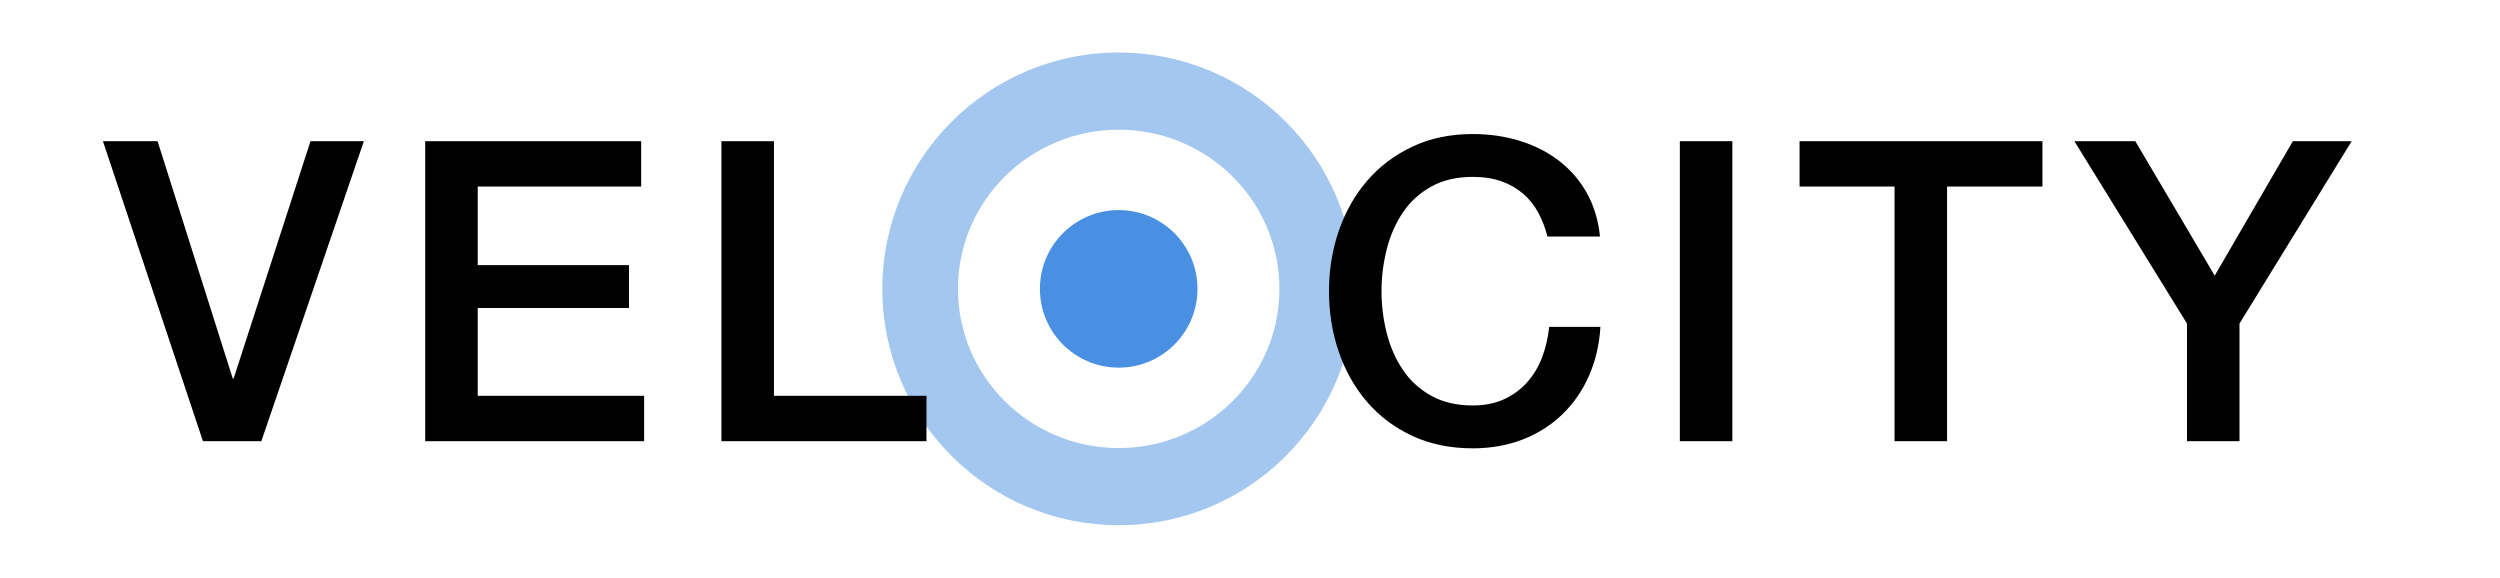
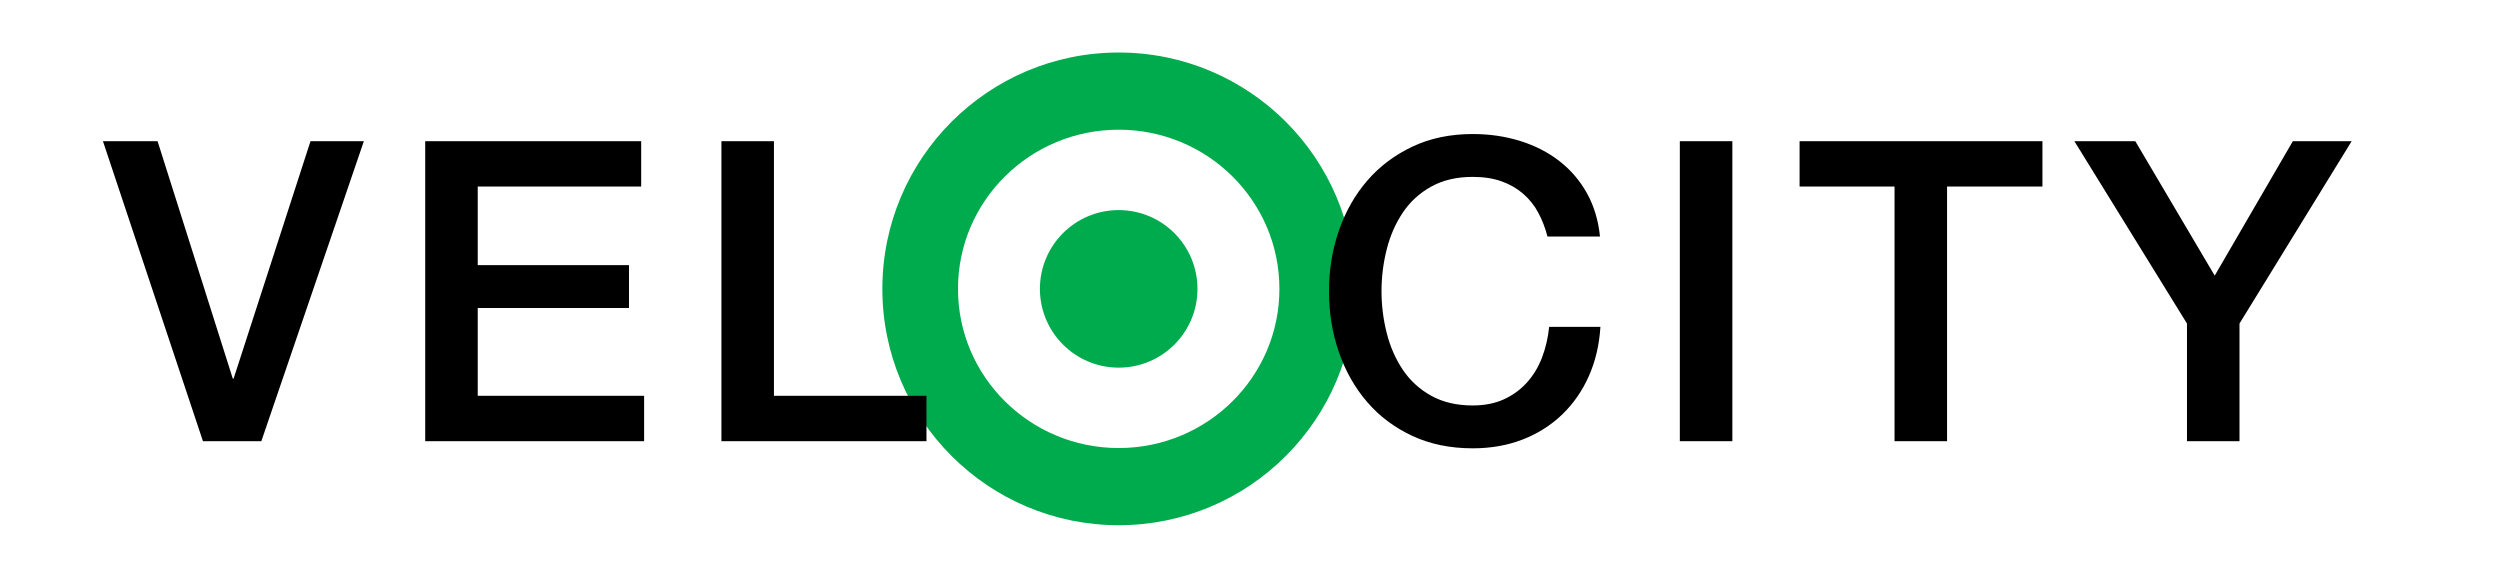
<svg xmlns="http://www.w3.org/2000/svg" width="238px" height="55px" viewBox="0 0 238 55" version="1.1">
  <description>Created with Sketch (http://www.bohemiancoding.com/sketch)</description>
  <defs />
  <g id="Page-1" stroke="none" stroke-width="1" fill="none" fill-rule="evenodd">
-     <path d="M106.5,50 C118.926,50 129,39.926 129,27.5 C129,15.074 118.926,5 106.5,5 C94.074,5 84,15.074 84,27.5 C84,39.926 94.074,50 106.5,50 L106.5,50 Z M106.5,42.653 C114.95,42.653 121.8,35.869 121.8,27.5 C121.8,19.131 114.95,12.347 106.5,12.347 C98.05,12.347 91.2,19.131 91.2,27.5 C91.2,35.869 98.05,42.653 106.5,42.653 L106.5,42.653 Z" id="Oval-2-copy" fill-opacity="0.5" fill="#4A90E2" />
-     <circle id="Oval-1-copy" fill="#4990E2" cx="106.5" cy="27.5" r="7.5" />
+     <path d="M106.5,50 C118.926,50 129,39.926 129,27.5 C129,15.074 118.926,5 106.5,5 C94.074,5 84,15.074 84,27.5 C84,39.926 94.074,50 106.5,50 L106.5,50 Z M106.5,42.653 C114.95,42.653 121.8,35.869 121.8,27.5 C121.8,19.131 114.95,12.347 106.5,12.347 C98.05,12.347 91.2,19.131 91.2,27.5 C91.2,35.869 98.05,42.653 106.5,42.653 L106.5,42.653 Z" id="Oval-2-copy" fill-opacity="1" fill="#00AB4E" />
+     <circle id="Oval-1-copy" fill="#00AB4E" cx="106.5" cy="27.5" r="7.5" />
    <path d="M9.8,13.44 L15,13.44 L22.16,36.04 L22.24,36.04 L29.56,13.44 L34.64,13.44 L24.88,42 L19.32,42 L9.8,13.44 Z M40.48,13.44 L61.04,13.44 L61.04,17.76 L45.48,17.76 L45.48,25.24 L59.88,25.24 L59.88,29.32 L45.48,29.32 L45.48,37.68 L61.32,37.68 L61.32,42 L40.48,42 L40.48,13.44 Z M68.68,13.44 L73.68,13.44 L73.68,37.68 L88.2,37.68 L88.2,42 L68.68,42 L68.68,13.44 Z M147.32,22.52 C147.107,21.693 146.813,20.933 146.44,20.24 C146.067,19.547 145.587,18.947 145,18.44 C144.413,17.933 143.727,17.54 142.94,17.26 C142.153,16.98 141.24,16.84 140.2,16.84 C138.68,16.84 137.367,17.147 136.26,17.76 C135.153,18.373 134.253,19.193 133.56,20.22 C132.867,21.247 132.353,22.413 132.02,23.72 C131.687,25.027 131.52,26.36 131.52,27.72 C131.52,29.08 131.687,30.413 132.02,31.72 C132.353,33.027 132.867,34.193 133.56,35.22 C134.253,36.247 135.153,37.067 136.26,37.68 C137.367,38.293 138.68,38.6 140.2,38.6 C141.32,38.6 142.307,38.407 143.16,38.02 C144.013,37.633 144.747,37.1 145.36,36.42 C145.973,35.74 146.453,34.947 146.8,34.04 C147.147,33.133 147.373,32.16 147.48,31.12 L152.36,31.12 C152.253,32.827 151.887,34.387 151.26,35.8 C150.633,37.213 149.787,38.433 148.72,39.46 C147.653,40.487 146.4,41.28 144.96,41.84 C143.52,42.4 141.933,42.68 140.2,42.68 C138.067,42.68 136.153,42.287 134.46,41.5 C132.767,40.713 131.333,39.64 130.16,38.28 C128.987,36.92 128.087,35.333 127.46,33.52 C126.833,31.707 126.52,29.773 126.52,27.72 C126.52,25.693 126.833,23.773 127.46,21.96 C128.087,20.147 128.987,18.56 130.16,17.2 C131.333,15.84 132.767,14.76 134.46,13.96 C136.153,13.16 138.067,12.76 140.2,12.76 C141.8,12.76 143.307,12.98 144.72,13.42 C146.133,13.86 147.38,14.5 148.46,15.34 C149.54,16.18 150.413,17.2 151.08,18.4 C151.747,19.6 152.16,20.973 152.32,22.52 L147.32,22.52 Z M159.92,13.44 L164.92,13.44 L164.92,42 L159.92,42 L159.92,13.44 Z M171.32,13.44 L194.44,13.44 L194.44,17.76 L185.36,17.76 L185.36,42 L180.36,42 L180.36,17.76 L171.32,17.76 L171.32,13.44 Z M208.2,30.8 L197.48,13.44 L203.28,13.44 L210.84,26.24 L218.28,13.44 L223.88,13.44 L213.2,30.8 L213.2,42 L208.2,42 L208.2,30.8 Z" id="VELOCITY" fill="#000000" />
  </g>
</svg>
